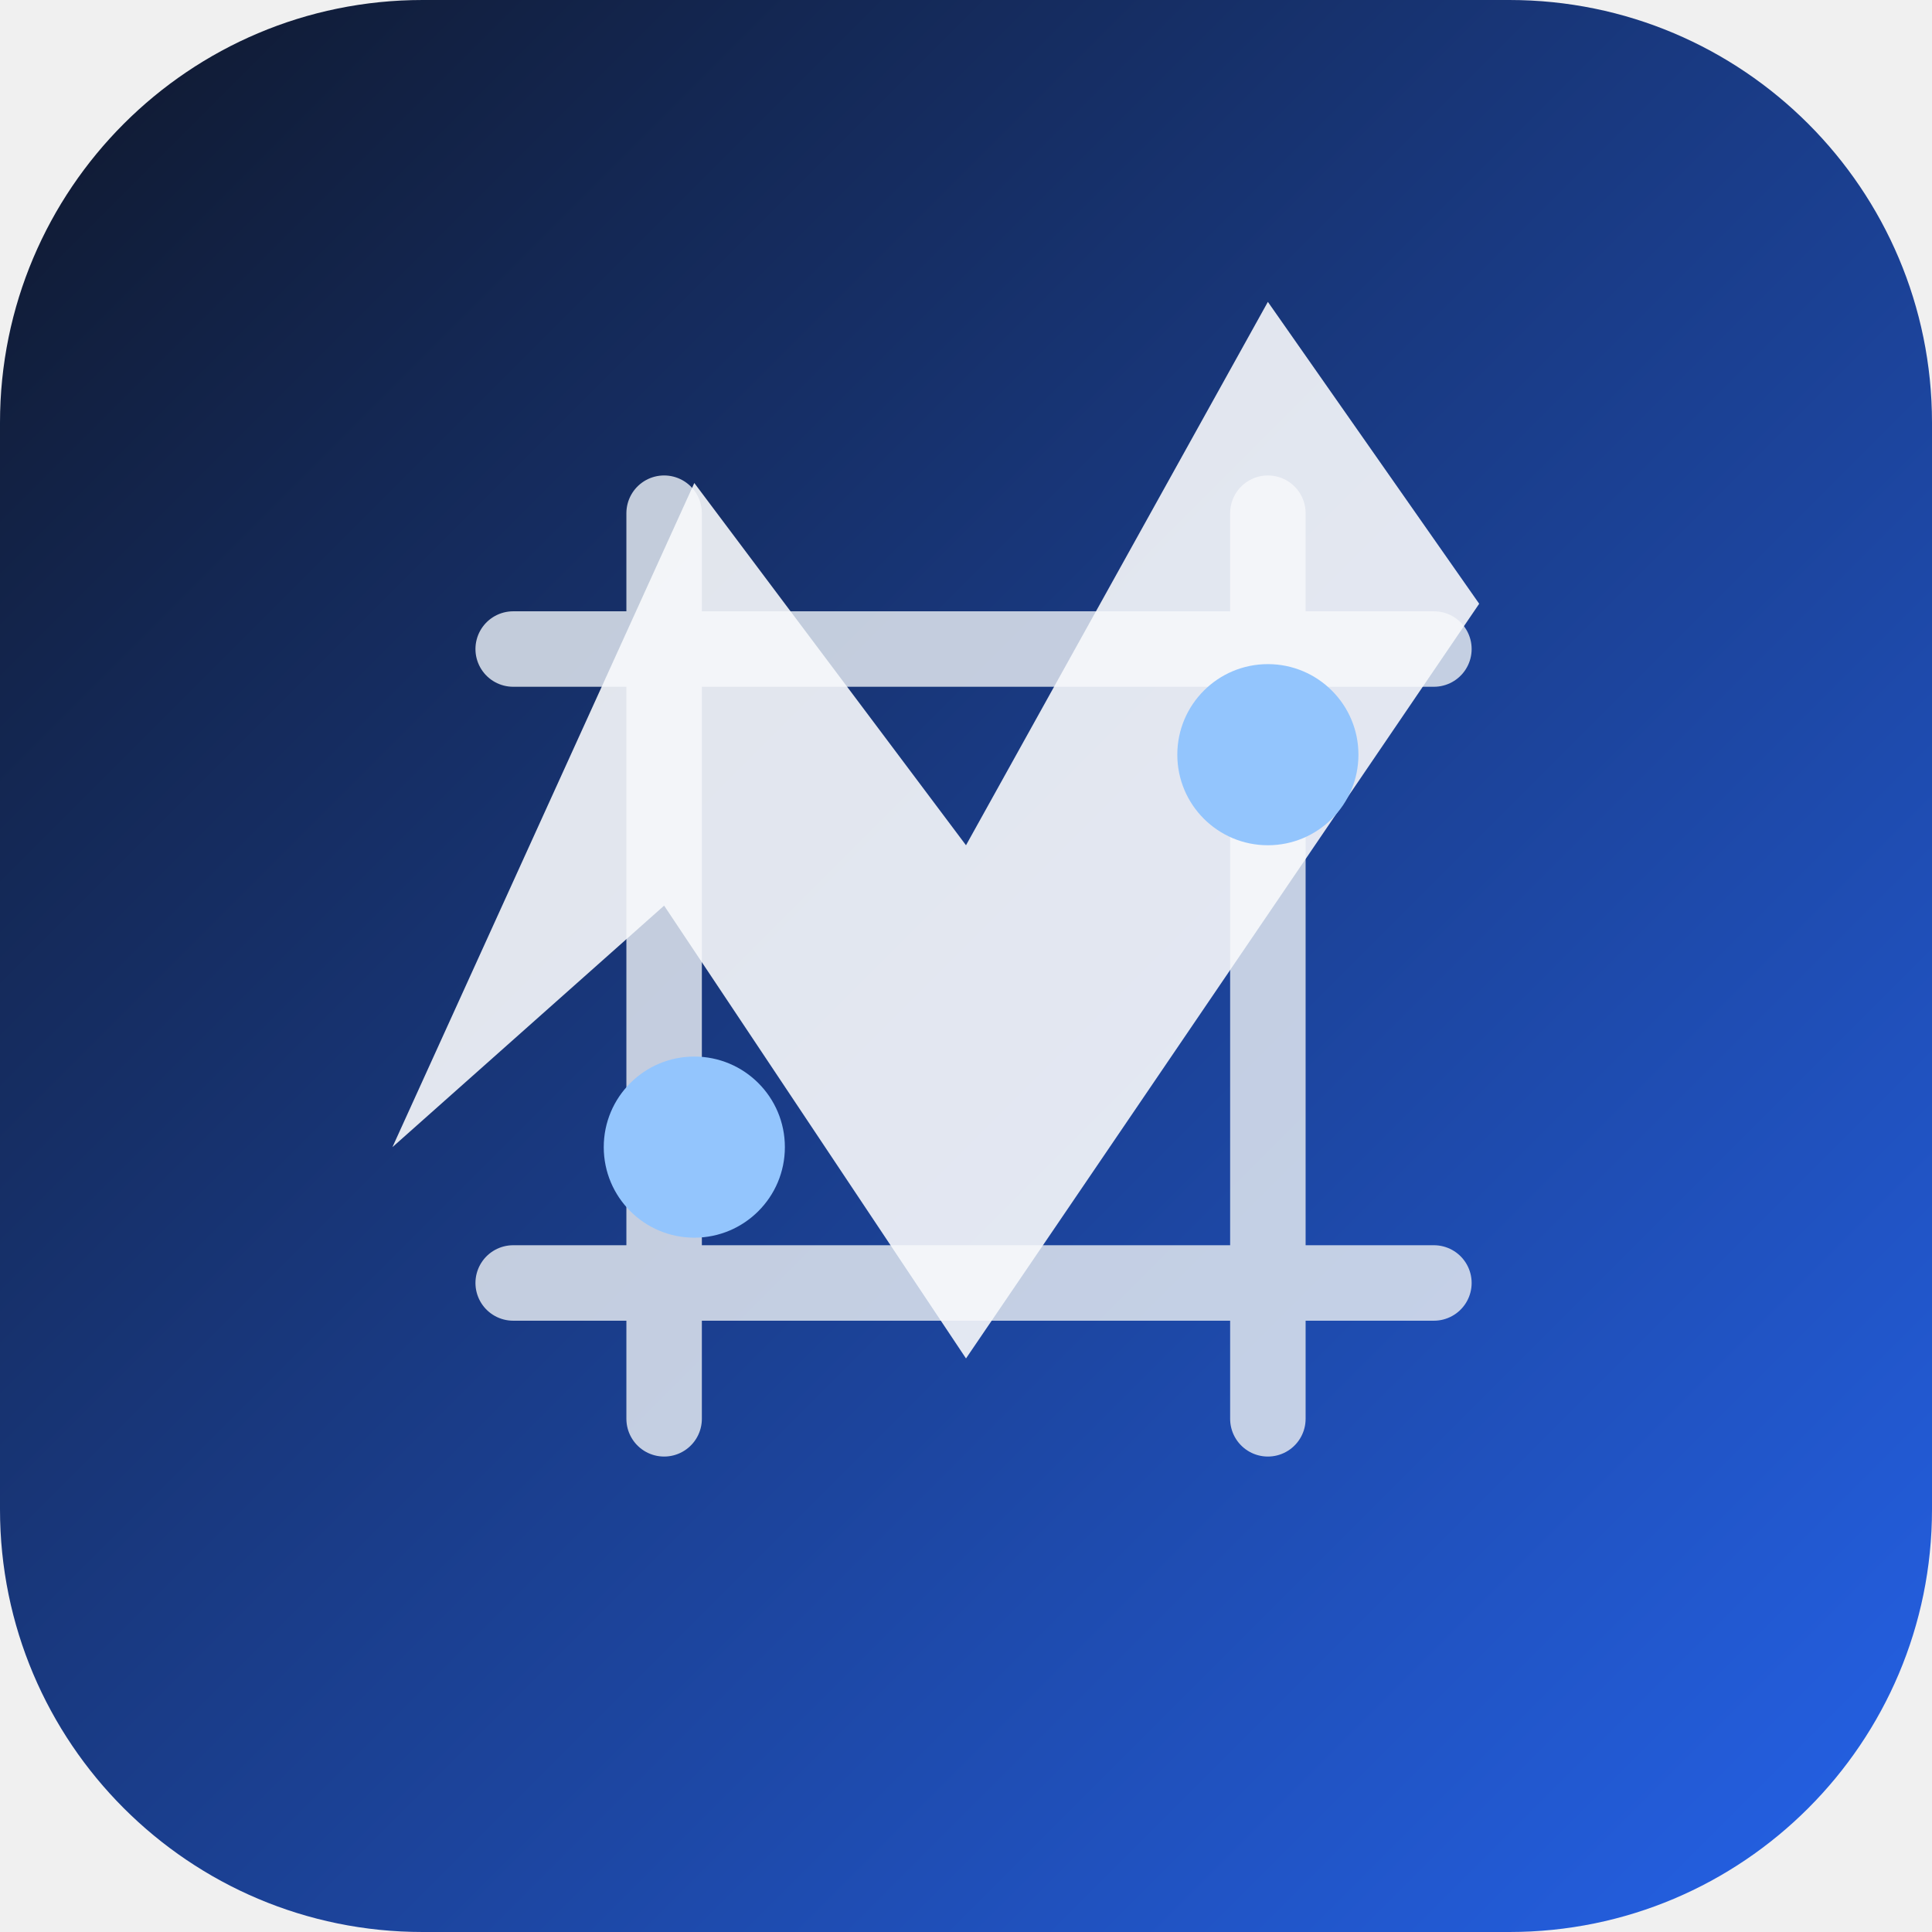
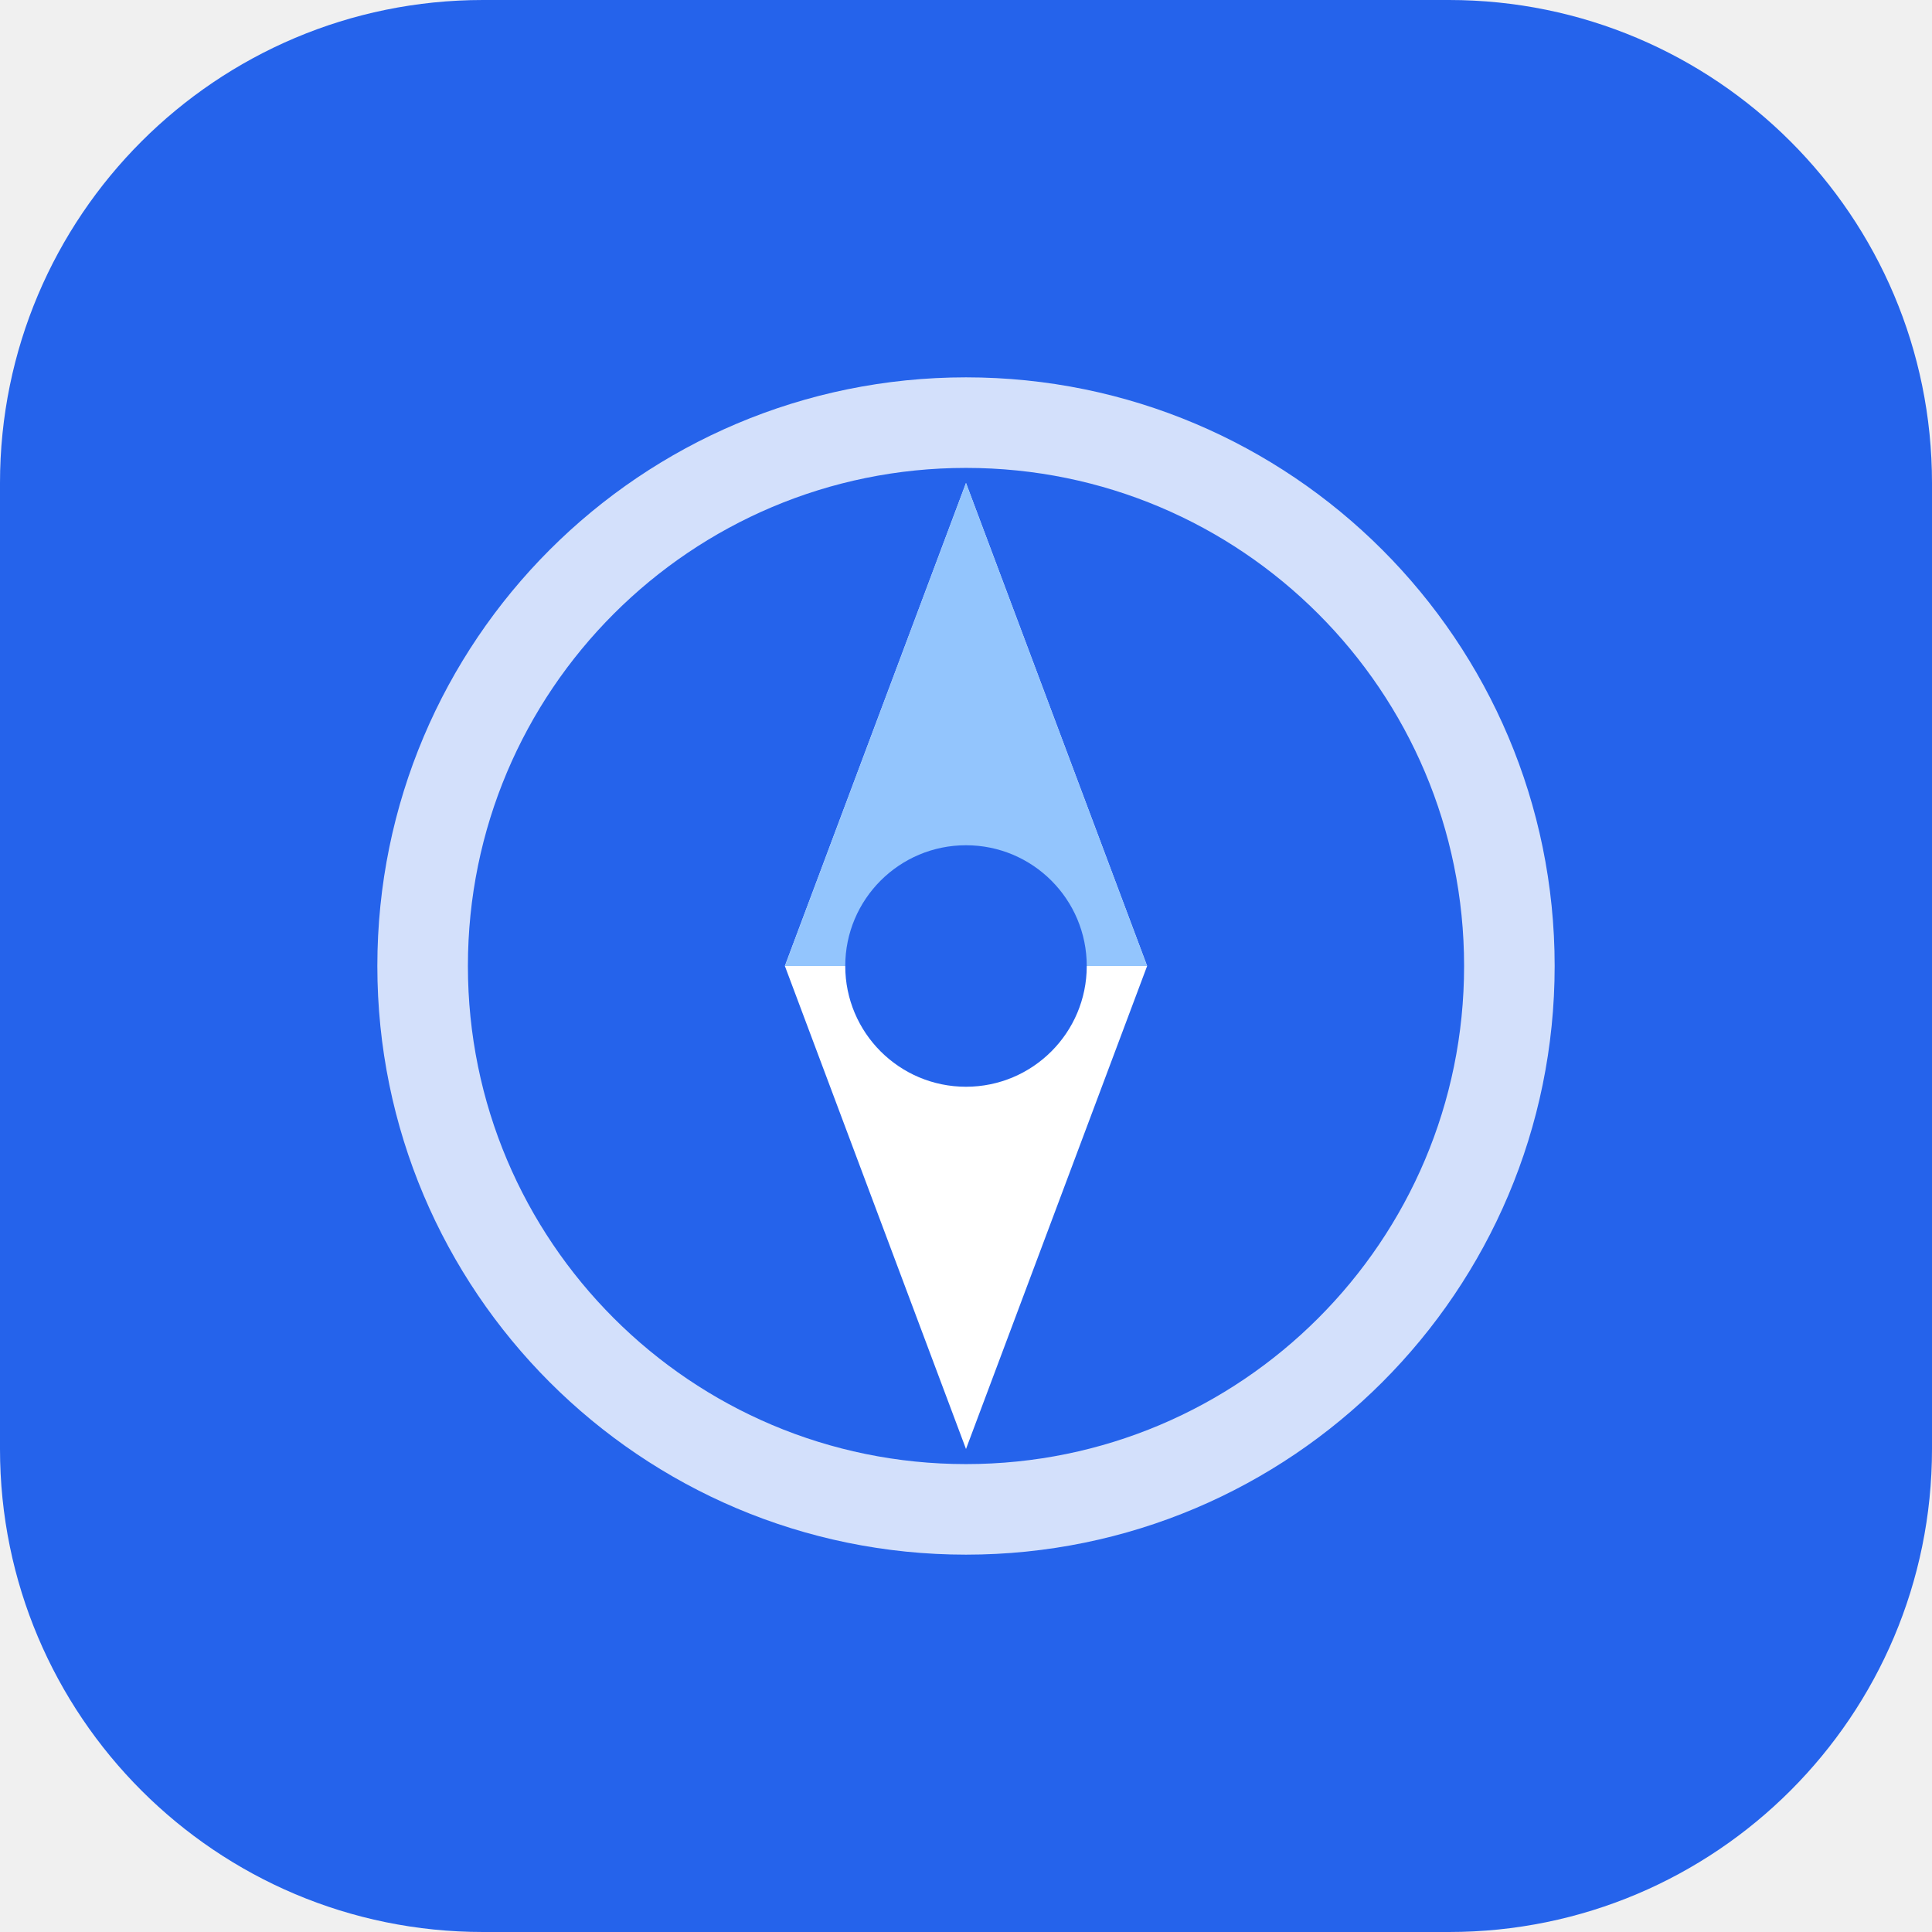
- <svg xmlns="http://www.w3.org/2000/svg" viewBox="0 0 64 64" role="img" aria-label="The Tiebreaker favicon">
-   <defs>
-     <linearGradient id="bg" x1="0" x2="1" y1="0" y2="1">
-       <stop offset="0%" stop-color="#0f172a" />
-       <stop offset="100%" stop-color="#2563eb" />
-     </linearGradient>
-   </defs>
-   <rect width="64" height="64" rx="14" fill="url(#bg)" />
-   <path d="M17 42.5h30.5M17 21.5h30.5M22 17v30M42 17v30" stroke="#e2e8f0" stroke-linecap="round" stroke-width="2.5" opacity="0.85" />
-   <path d="M23 16l9 12 10-18 7 10-17 25-10-15-9 8z" fill="#f8fafc" opacity="0.9" />
-   <circle cx="42" cy="25" r="3" fill="#93c5fd" />
-   <circle cx="23" cy="38" r="3" fill="#93c5fd" />
+ <svg xmlns="http://www.w3.org/2000/svg" viewBox="0 0 32 32" fill="none">
+   <rect width="32" height="32" rx="8" fill="#2563EB" />
+   <circle cx="16" cy="16" r="9" stroke="white" stroke-width="1.5" fill="none" opacity="0.8" />
+   <path d="M16 8L19 16L16 24L13 16L16 8Z" fill="white" />
+   <path d="M16 8L19 16L16 16L13 16L16 8Z" fill="#93C5FD" />
+   <circle cx="16" cy="16" r="2" fill="#2563EB" />
</svg>
